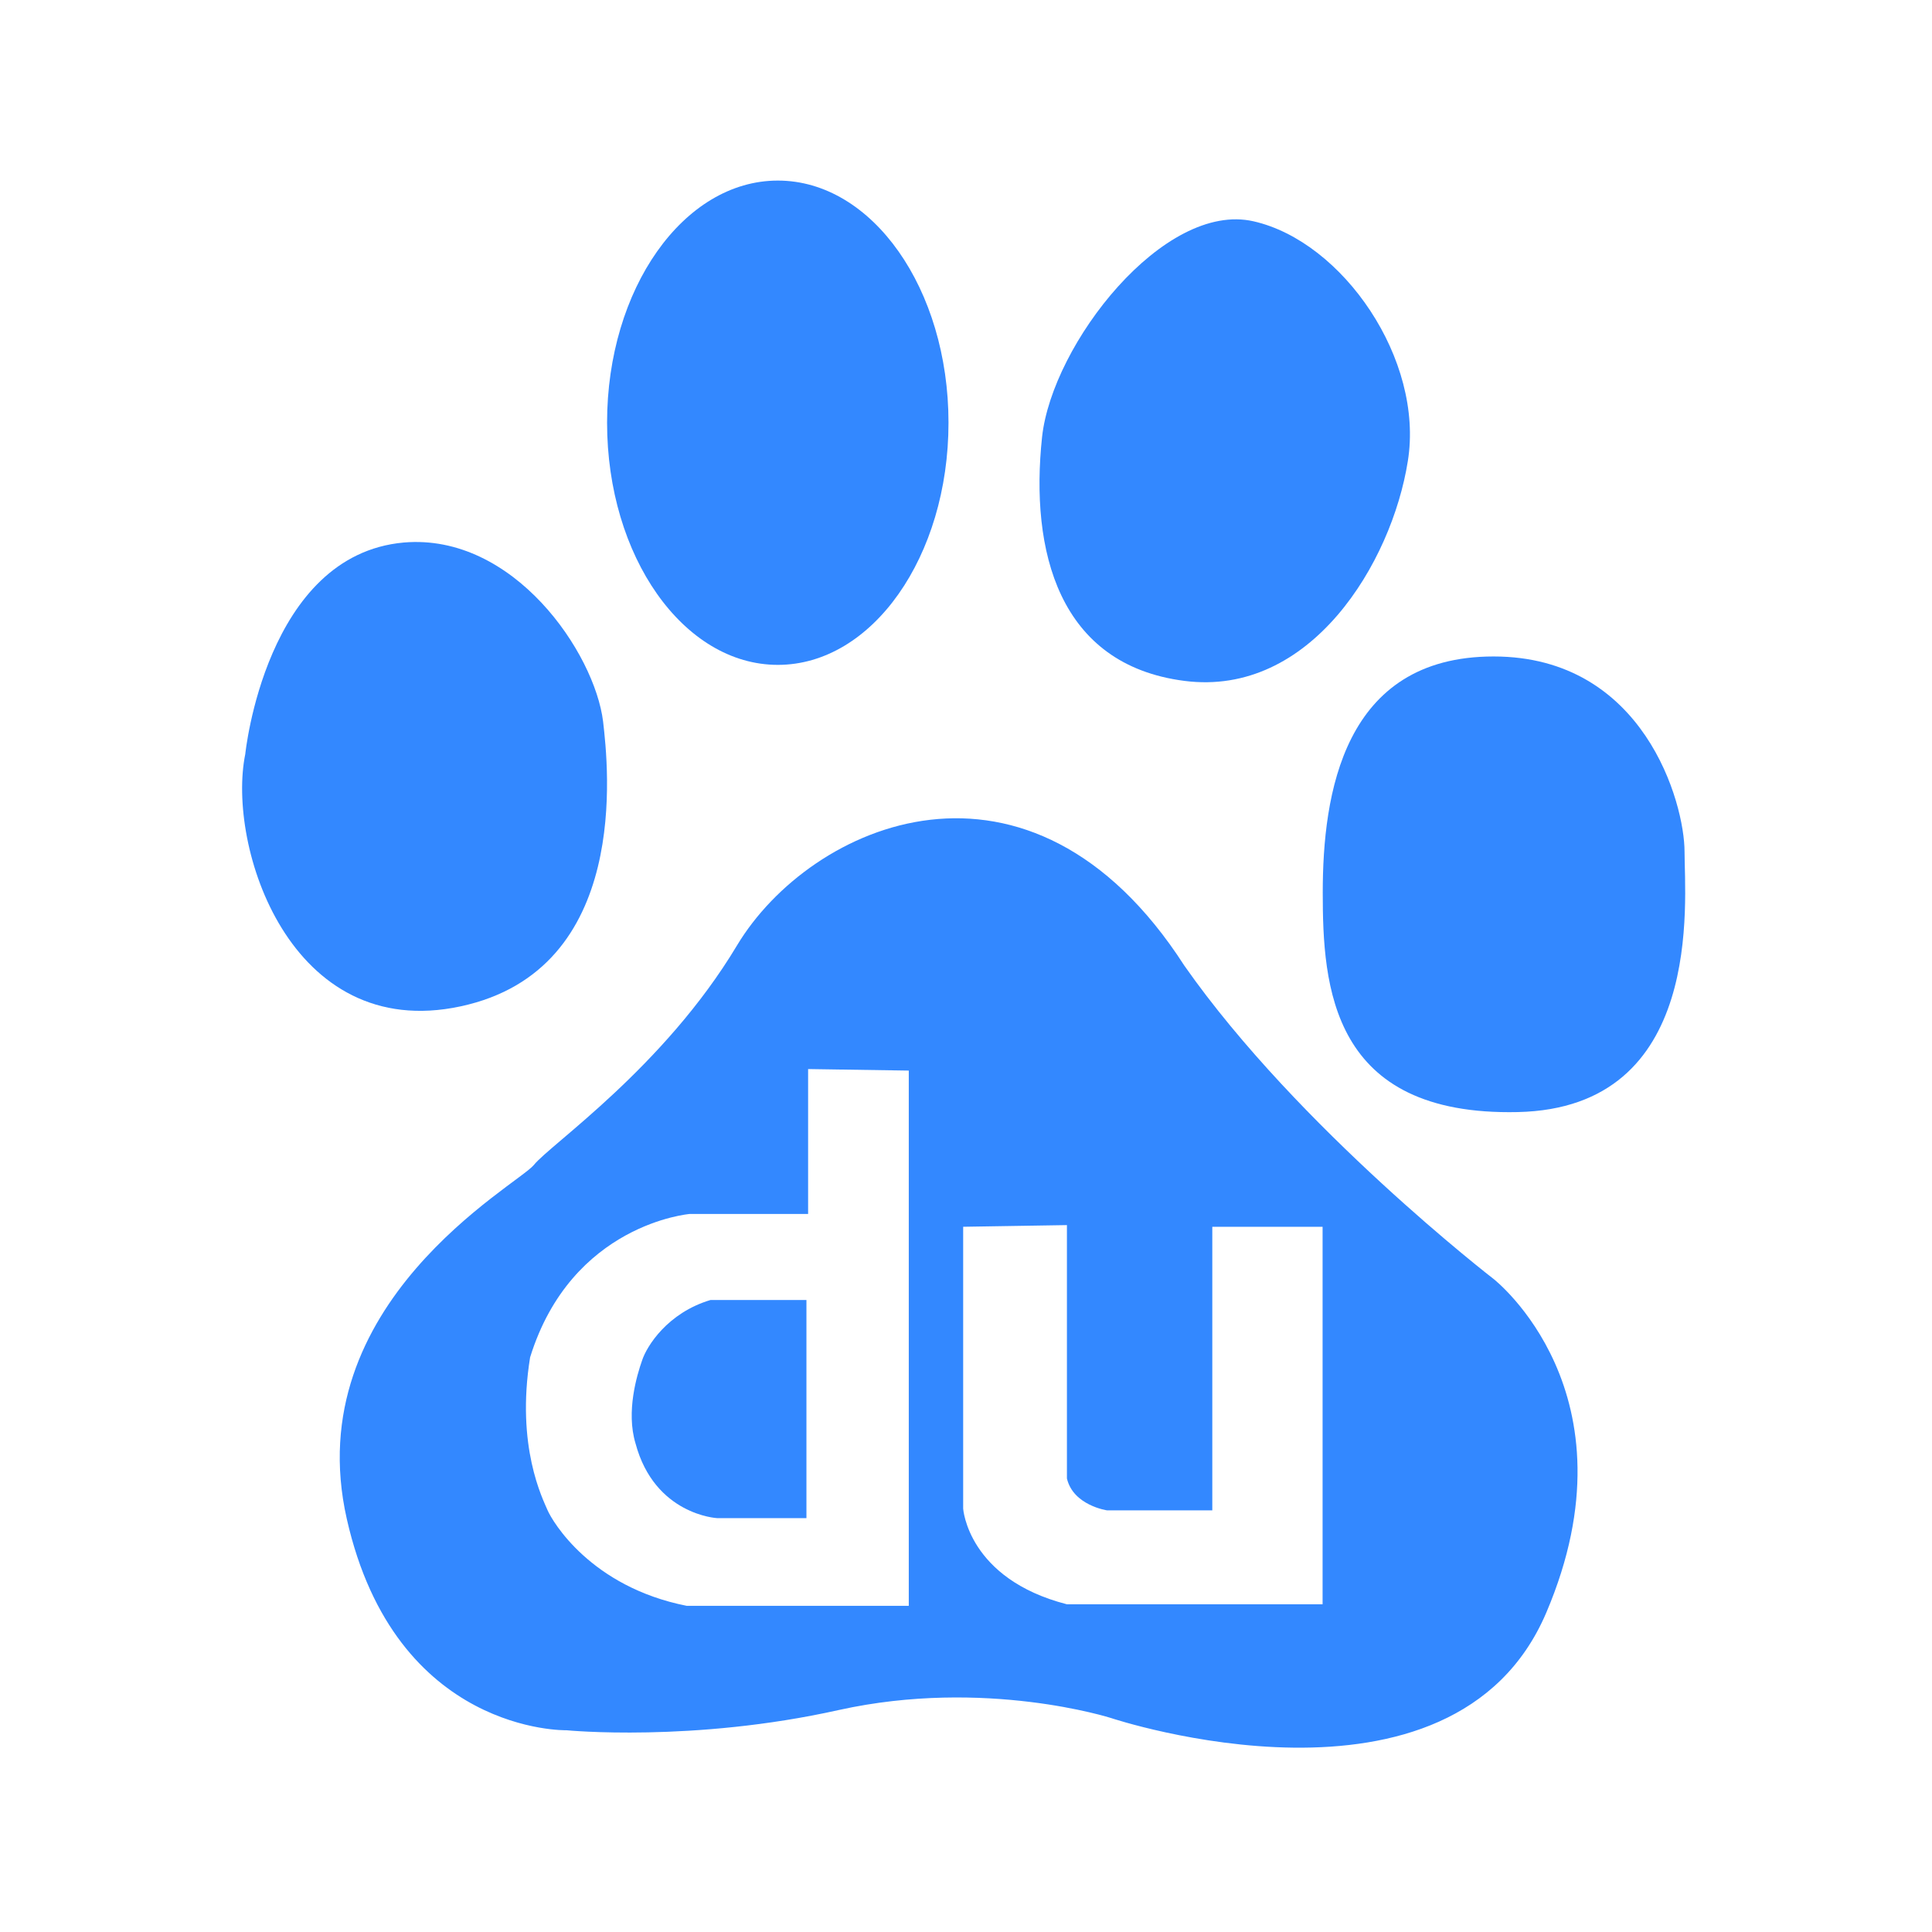
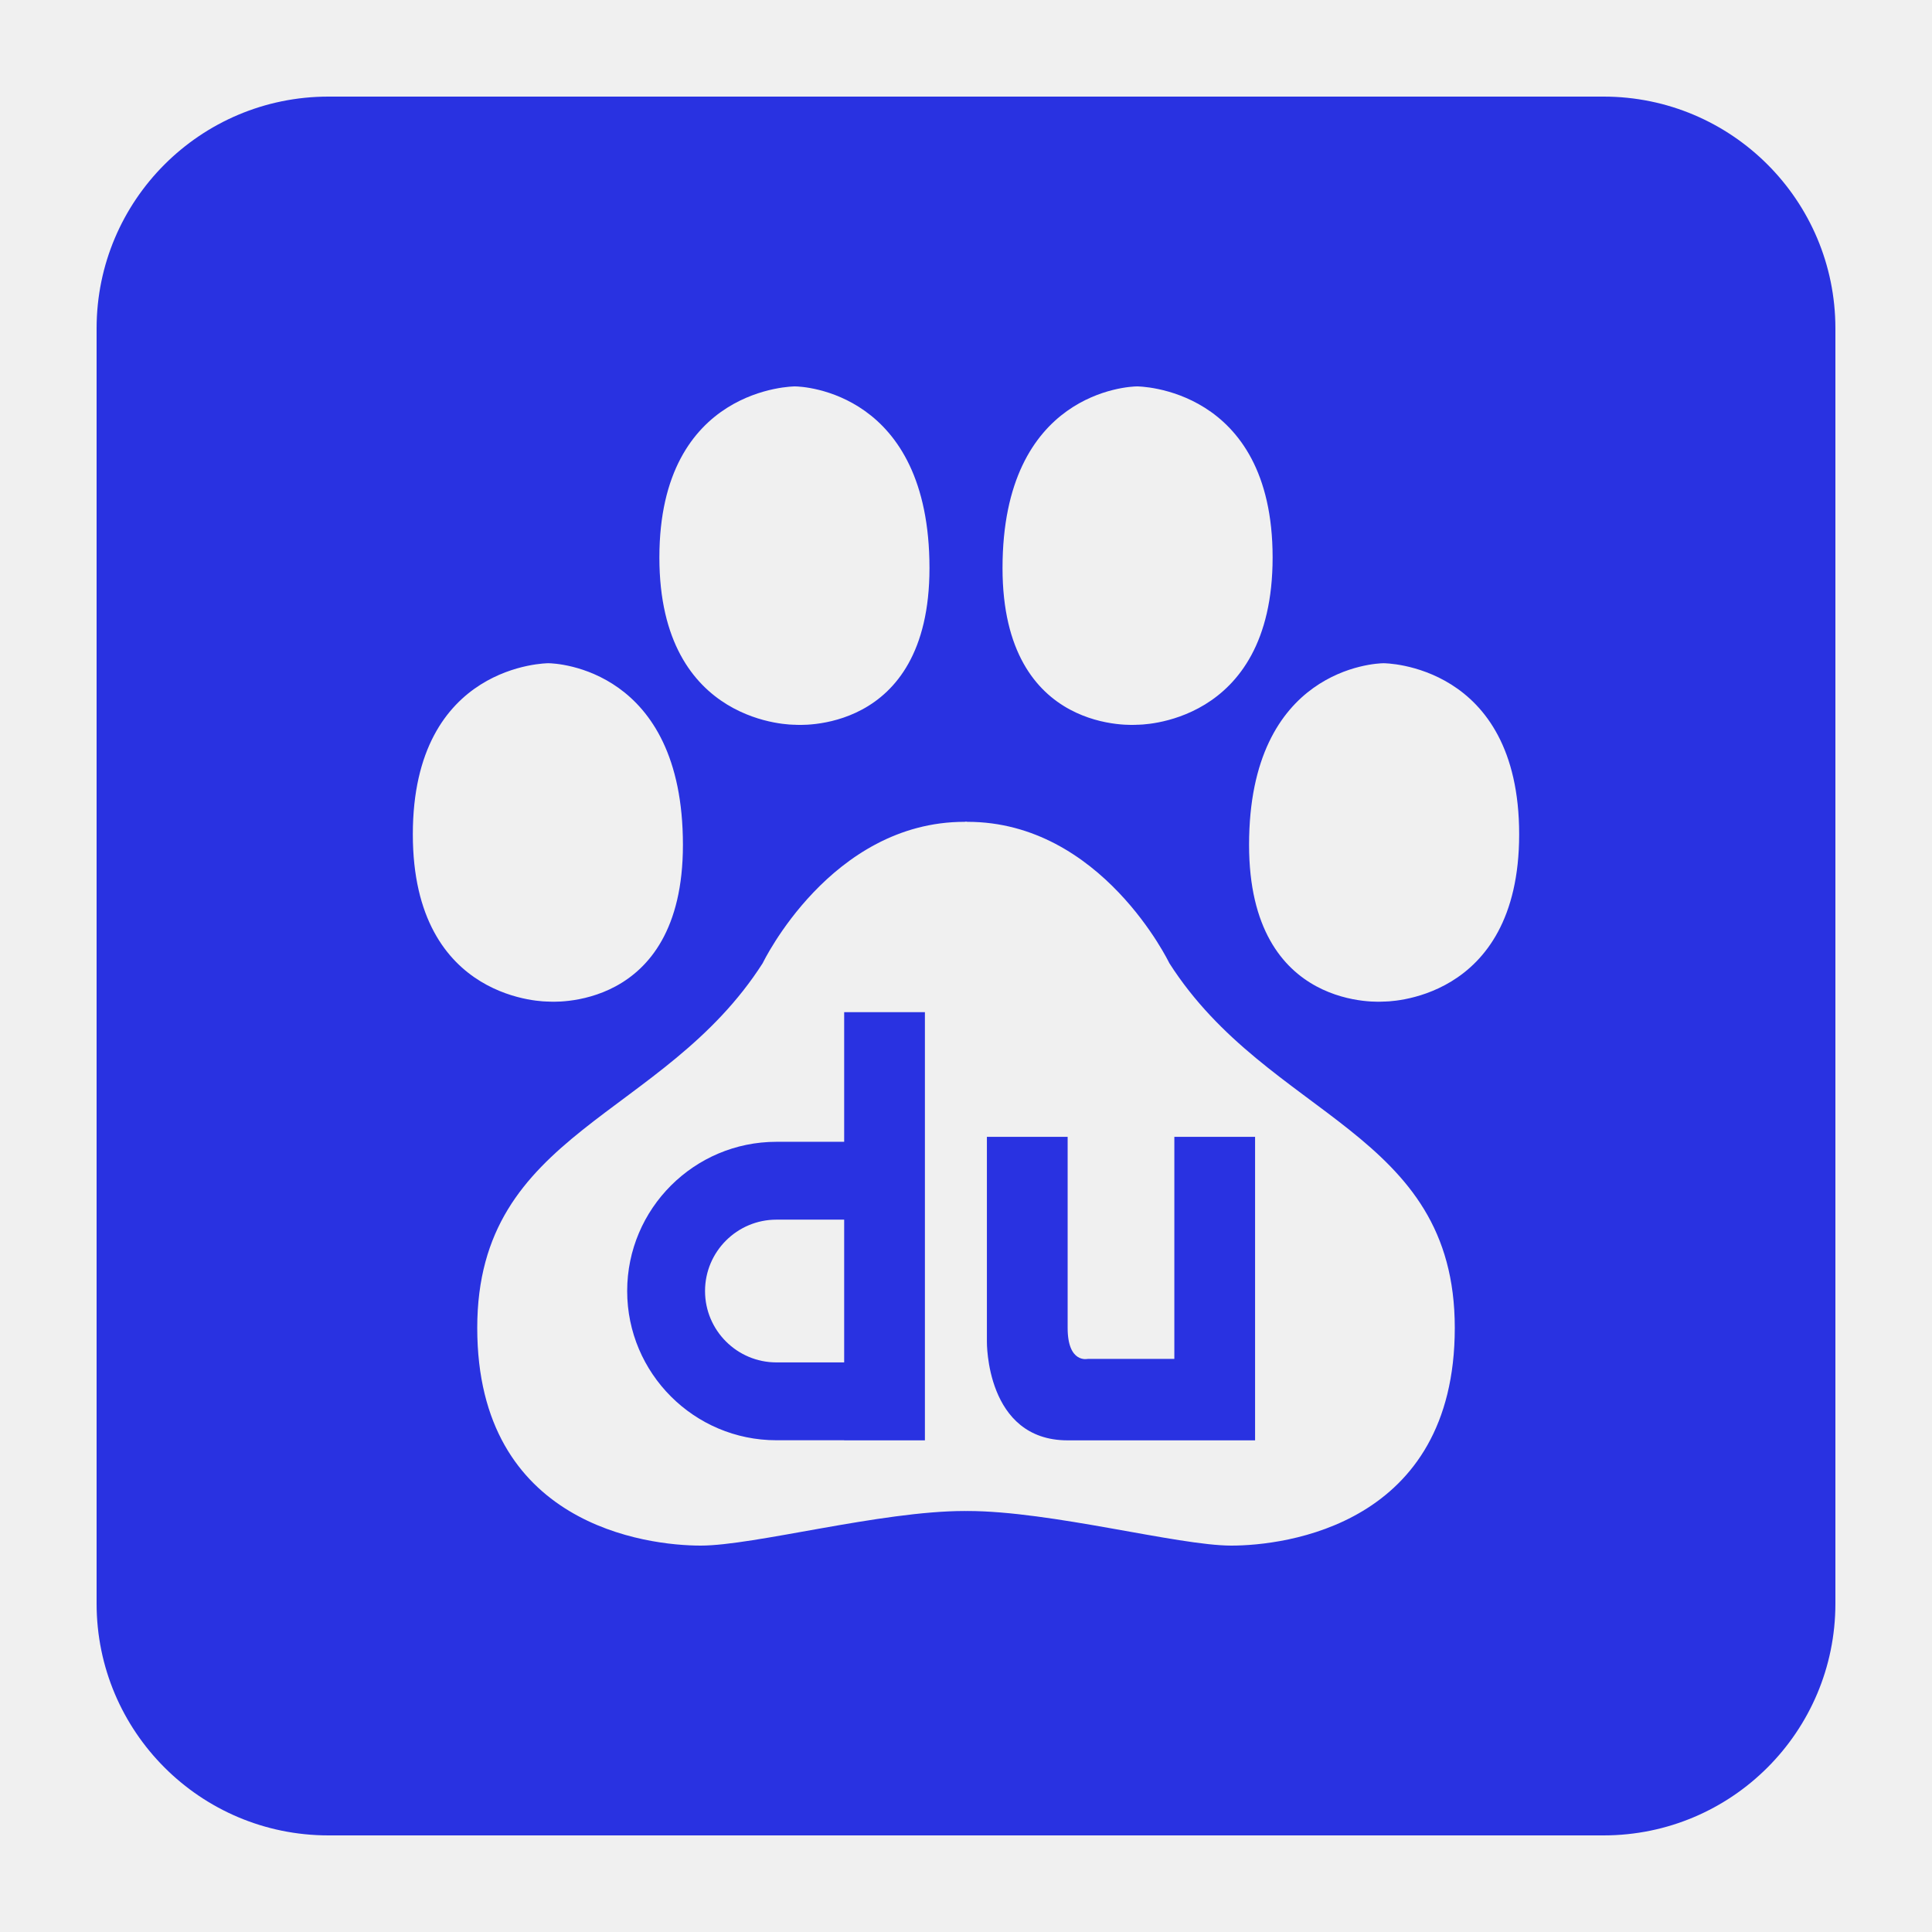
- <svg xmlns="http://www.w3.org/2000/svg" width="1000px" height="1000px" viewBox="0 0 1000 1000" version="1.1">
-   <defs />
-   <g id="Page-1" stroke="none" stroke-width="1" fill="none" fill-rule="evenodd">
-     <g id="Group-3">
-       <rect id="Rectangle-2" fill="#FFFFFF" x="0" y="0" width="1000" height="1000" />
-       <g id="搜索_熊掌_66icon" fill="#3388FF">
-         <g id="logo" transform="translate(121.2121, 90.90909)">
-           <path d="M281.392,253.228 C330.249,253.228 369.728,197.17 369.728,127.855 C369.728,58.6 330.249,2.557 281.392,2.557 C232.594,2.557 193.011,58.6 193.011,127.855 C193.011,197.17 232.594,253.228 281.392,253.228" id="Fill-1" />
-           <path d="M491.805,261.515 C557.133,269.956 599.124,200.477 607.471,147.819 C615.983,95.251 573.842,34.138 527.618,23.64 C481.273,13.052 423.425,87.034 418.159,135.278 C411.861,194.243 426.641,253.134 491.805,261.515" id="Fill-3" />
-           <path d="M117.174,429.983 C205.629,411.028 193.602,305.639 190.954,282.584 C186.601,247.061 144.699,185.009 87.793,189.9 C16.197,196.298 5.74,299.406 5.74,299.406 C-3.953,347.082 28.913,448.937 117.174,429.983" id="Fill-5" />
-           <path d="M750.703,349.929 C750.703,324.756 729.729,248.879 651.865,248.879 C573.851,248.879 563.44,320.476 563.44,371.09 C563.44,419.408 567.524,486.844 664.401,484.697 C761.309,482.579 750.703,375.266 750.703,349.929" id="Fill-7" />
-           <path d="M211.109,613.307 C208.521,620.718 202.732,639.673 207.728,656.181 C217.631,693.195 249.884,694.865 249.884,694.865 L296.199,694.865 L296.199,581.96 L246.578,581.96 C224.288,588.596 213.517,605.88 211.109,613.307" id="Fill-9" />
-           <path d="M563.359,739.47 L431.027,739.47 C379.761,726.287 377.322,689.974 377.322,689.974 L377.322,544.066 L431.027,543.201 L431.027,674.345 C434.303,688.303 451.731,690.839 451.731,690.839 L506.273,690.839 L506.273,544.066 L563.359,544.066 L563.359,739.47 Z M349.169,740.26 L234.19,740.26 C184.524,730.402 164.748,696.595 162.235,690.839 C159.766,684.993 145.719,657.836 153.169,611.651 C174.636,542.411 235.85,537.43 235.85,537.43 L297.065,537.43 L297.065,462.433 L349.169,463.223 L349.169,740.26 Z M651.859,571.073 C651.859,571.073 550.808,493.139 491.808,408.911 C411.864,284.716 298.262,335.256 260.279,398.412 C222.462,461.568 163.506,501.52 155.099,512.093 C146.632,522.517 33.074,583.615 58.281,695.253 C83.488,806.831 172.018,804.669 172.018,804.669 C172.018,804.669 237.272,811.081 312.997,794.185 C388.692,777.453 453.915,798.36 453.915,798.36 C453.915,798.36 630.796,857.415 679.175,743.72 C727.539,630.039 651.859,571.073 651.859,571.073 L651.859,571.073 Z" id="Fill-11" />
-         </g>
-       </g>
-     </g>
-   </g>
+ <svg xmlns="http://www.w3.org/2000/svg" t="1712476387645" class="icon" viewBox="0 0 1024 1024" version="1.1" p-id="5807" width="128" height="128">
+   <path d="M622.423 651.843v68.393h-45.85s-10.701 2.673-10.701-16.43v-101.258h-42.793v108.518s-0.763 52.347 42.793 52.347h99.348v-160.86h-42.793v49.29zM447.427 605.179h-35.917c-43.612 0-79.094 35.482-79.094 79.094s35.487 79.089 79.094 79.089h35.917v0.051h42.793v-226.959h-42.793v68.726z m0 116.92h-35.917c-20.859 0-37.827-16.968-37.827-37.827s16.963-37.832 37.827-37.832h35.917v75.658z" fill="#2932E1" p-id="5808" />
+   <path d="M849.92 51.2H174.08c-67.866 0-122.88 55.014-122.88 122.88v675.84c0 67.866 55.014 122.88 122.88 122.88h675.84c67.866 0 122.88-55.014 122.88-122.88V174.08c0-67.866-55.014-122.88-122.88-122.88z m-247.24 153.6s71.834 0 71.834 90.685c0 89.667-71.834 88.643-71.834 88.643s-71.322 6.113-71.322-83.041c0-93.481 67.226-96.287 71.322-96.287z m-181.361 0c4.096 0 71.322 2.806 71.322 96.292 0 89.155-71.322 83.041-71.322 83.041s-71.834 1.019-71.834-88.643C349.486 204.8 421.32 204.8 421.32 204.8zM218.808 442.209c0-90.685 71.834-90.685 71.834-90.685 4.096 0 71.322 2.801 71.322 96.287 0 89.155-71.322 83.041-71.322 83.041s-71.834 1.019-71.834-88.643zM652.611 819.2c-28.273 0-95.524-18.34-139.843-18.34l-0.763 0.01-0.763-0.01c-44.319 0-111.57 18.34-139.843 18.34s-118.451-10.696-118.451-115.389c0-104.689 98.58-110.807 151.311-193.336 0 0 35.917-74.89 106.988-74.89 0 0 0.266-0.046 0.763-0.108 0.502 0.061 0.763 0.108 0.763 0.108 71.071 0 106.988 74.89 106.988 74.89 52.731 82.529 151.306 88.643 151.306 193.336-0.01 104.694-90.184 115.389-118.456 115.389z m80.742-288.348s-71.322 6.113-71.322-83.041c0-93.486 67.226-96.287 71.322-96.287 0 0 71.834 0 71.834 90.685 0.005 89.661-71.834 88.643-71.834 88.643z" fill="#2932E1" p-id="5809" />
</svg>
